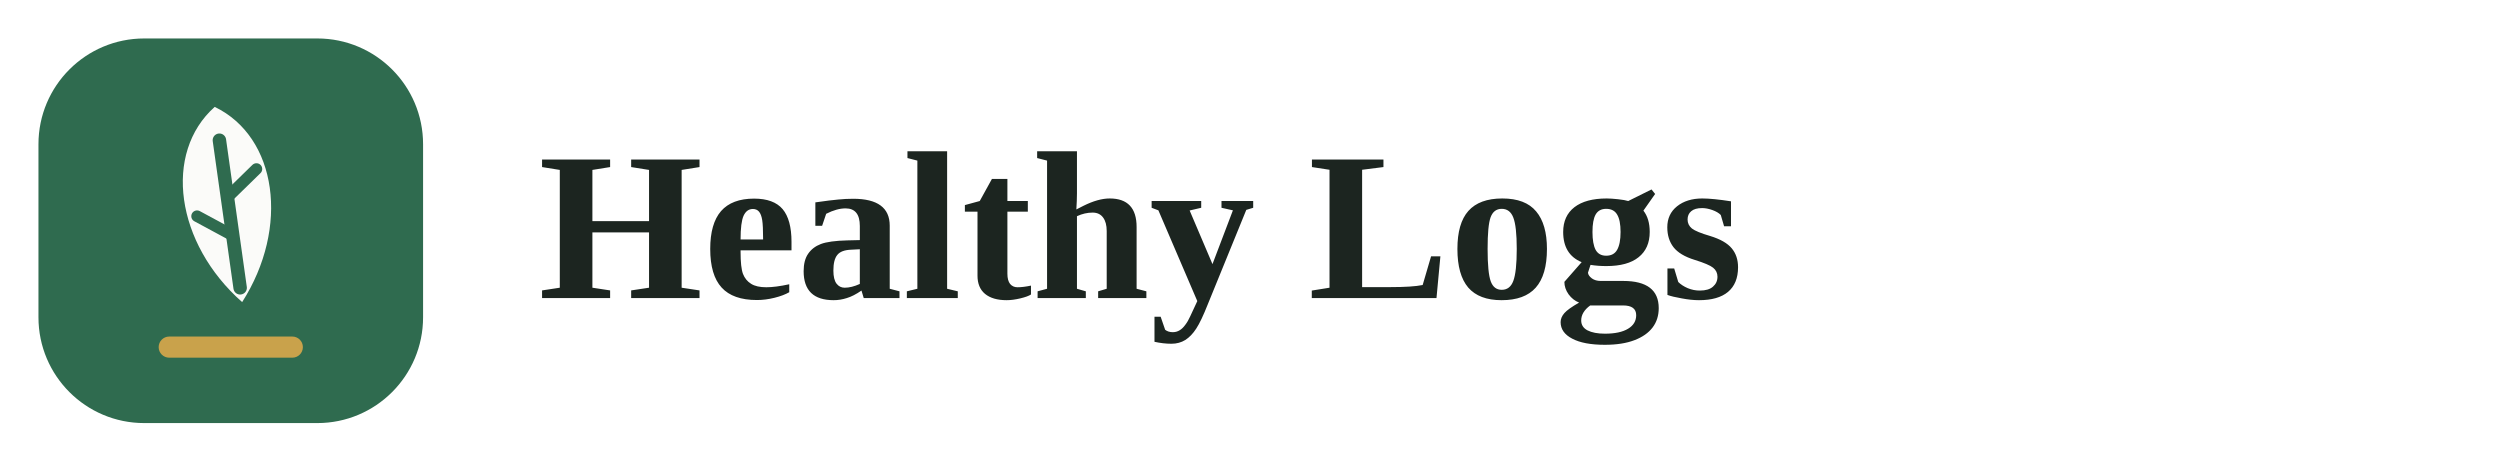
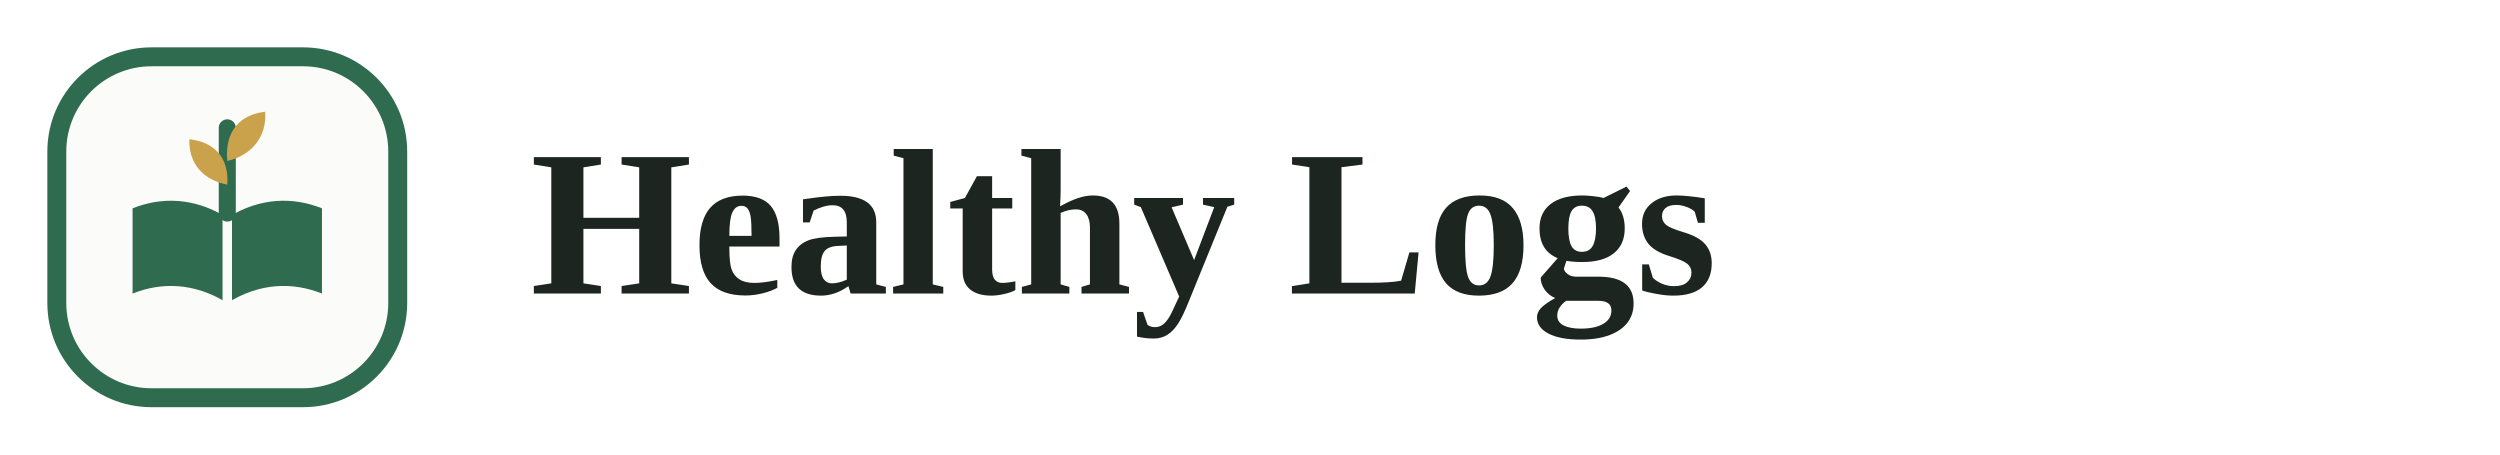
- <svg xmlns="http://www.w3.org/2000/svg" width="260" height="48" viewBox="0 0 260 48" role="img" aria-label="Healthy Logs">
+ <svg xmlns="http://www.w3.org/2000/svg" width="264" height="48" viewBox="0 0 264 48" role="img" aria-label="Healthy Logs">
  <g transform="translate(4 4)">
-     <rect width="40" height="40" rx="11" fill="#2F6B4F" />
-     <g transform="rotate(-8 20 19)">
-       <path d="M20 7C26 11 26 20.5 20 27.5C14 20.5 14 11 20 7Z" fill="#FBFBF9" />
-       <path d="M20 10.5V26" stroke="#2F6B4F" stroke-width="1.4" stroke-linecap="round" />
-       <path d="M20 16.5L23.4 14" stroke="#2F6B4F" stroke-width="1.2" stroke-linecap="round" />
-       <path d="M20 20.5L16.6 18" stroke="#2F6B4F" stroke-width="1.2" stroke-linecap="round" />
-     </g>
-     <rect x="12.5" y="31" width="15" height="2.2" rx="1.1" fill="#C9A24B" />
+     <rect x="2" y="2" width="36" height="36" rx="10" fill="#FBFBF9" stroke="#2F6B4F" stroke-width="2" />
+     <path d="M20 28C16.5 25.8 13 25.8 10 27L10 18C13 16.8 16.5 16.8 20 19Z" fill="#2F6B4F" />
+     <path d="M20 28C23.5 25.8 27 25.8 30 27L30 18C27 16.8 23.5 16.8 20 19Z" fill="#2F6B4F" />
+     <path d="M20 19V28" stroke="#FBFBF9" stroke-width="1" stroke-linecap="round" />
+     <path d="M20 18.5V9.5" stroke="#2F6B4F" stroke-width="1.8" stroke-linecap="round" />
+     <path d="M20 13C22.6 12.4 24.2 10.4 24 7.8C21.4 8.1 19.7 9.8 20 13Z" fill="#C9A24B" />
+     <path d="M20 15.5C17.4 15 15.9 13.2 16 10.7C18.6 11 20.2 12.6 20 15.5Z" fill="#C9A24B" />
  </g>
  <text x="56" y="31" font-family="Fraunces, Georgia, 'Times New Roman', serif" font-size="22" font-weight="600" fill="#1C2520">Healthy Logs</text>
</svg>
